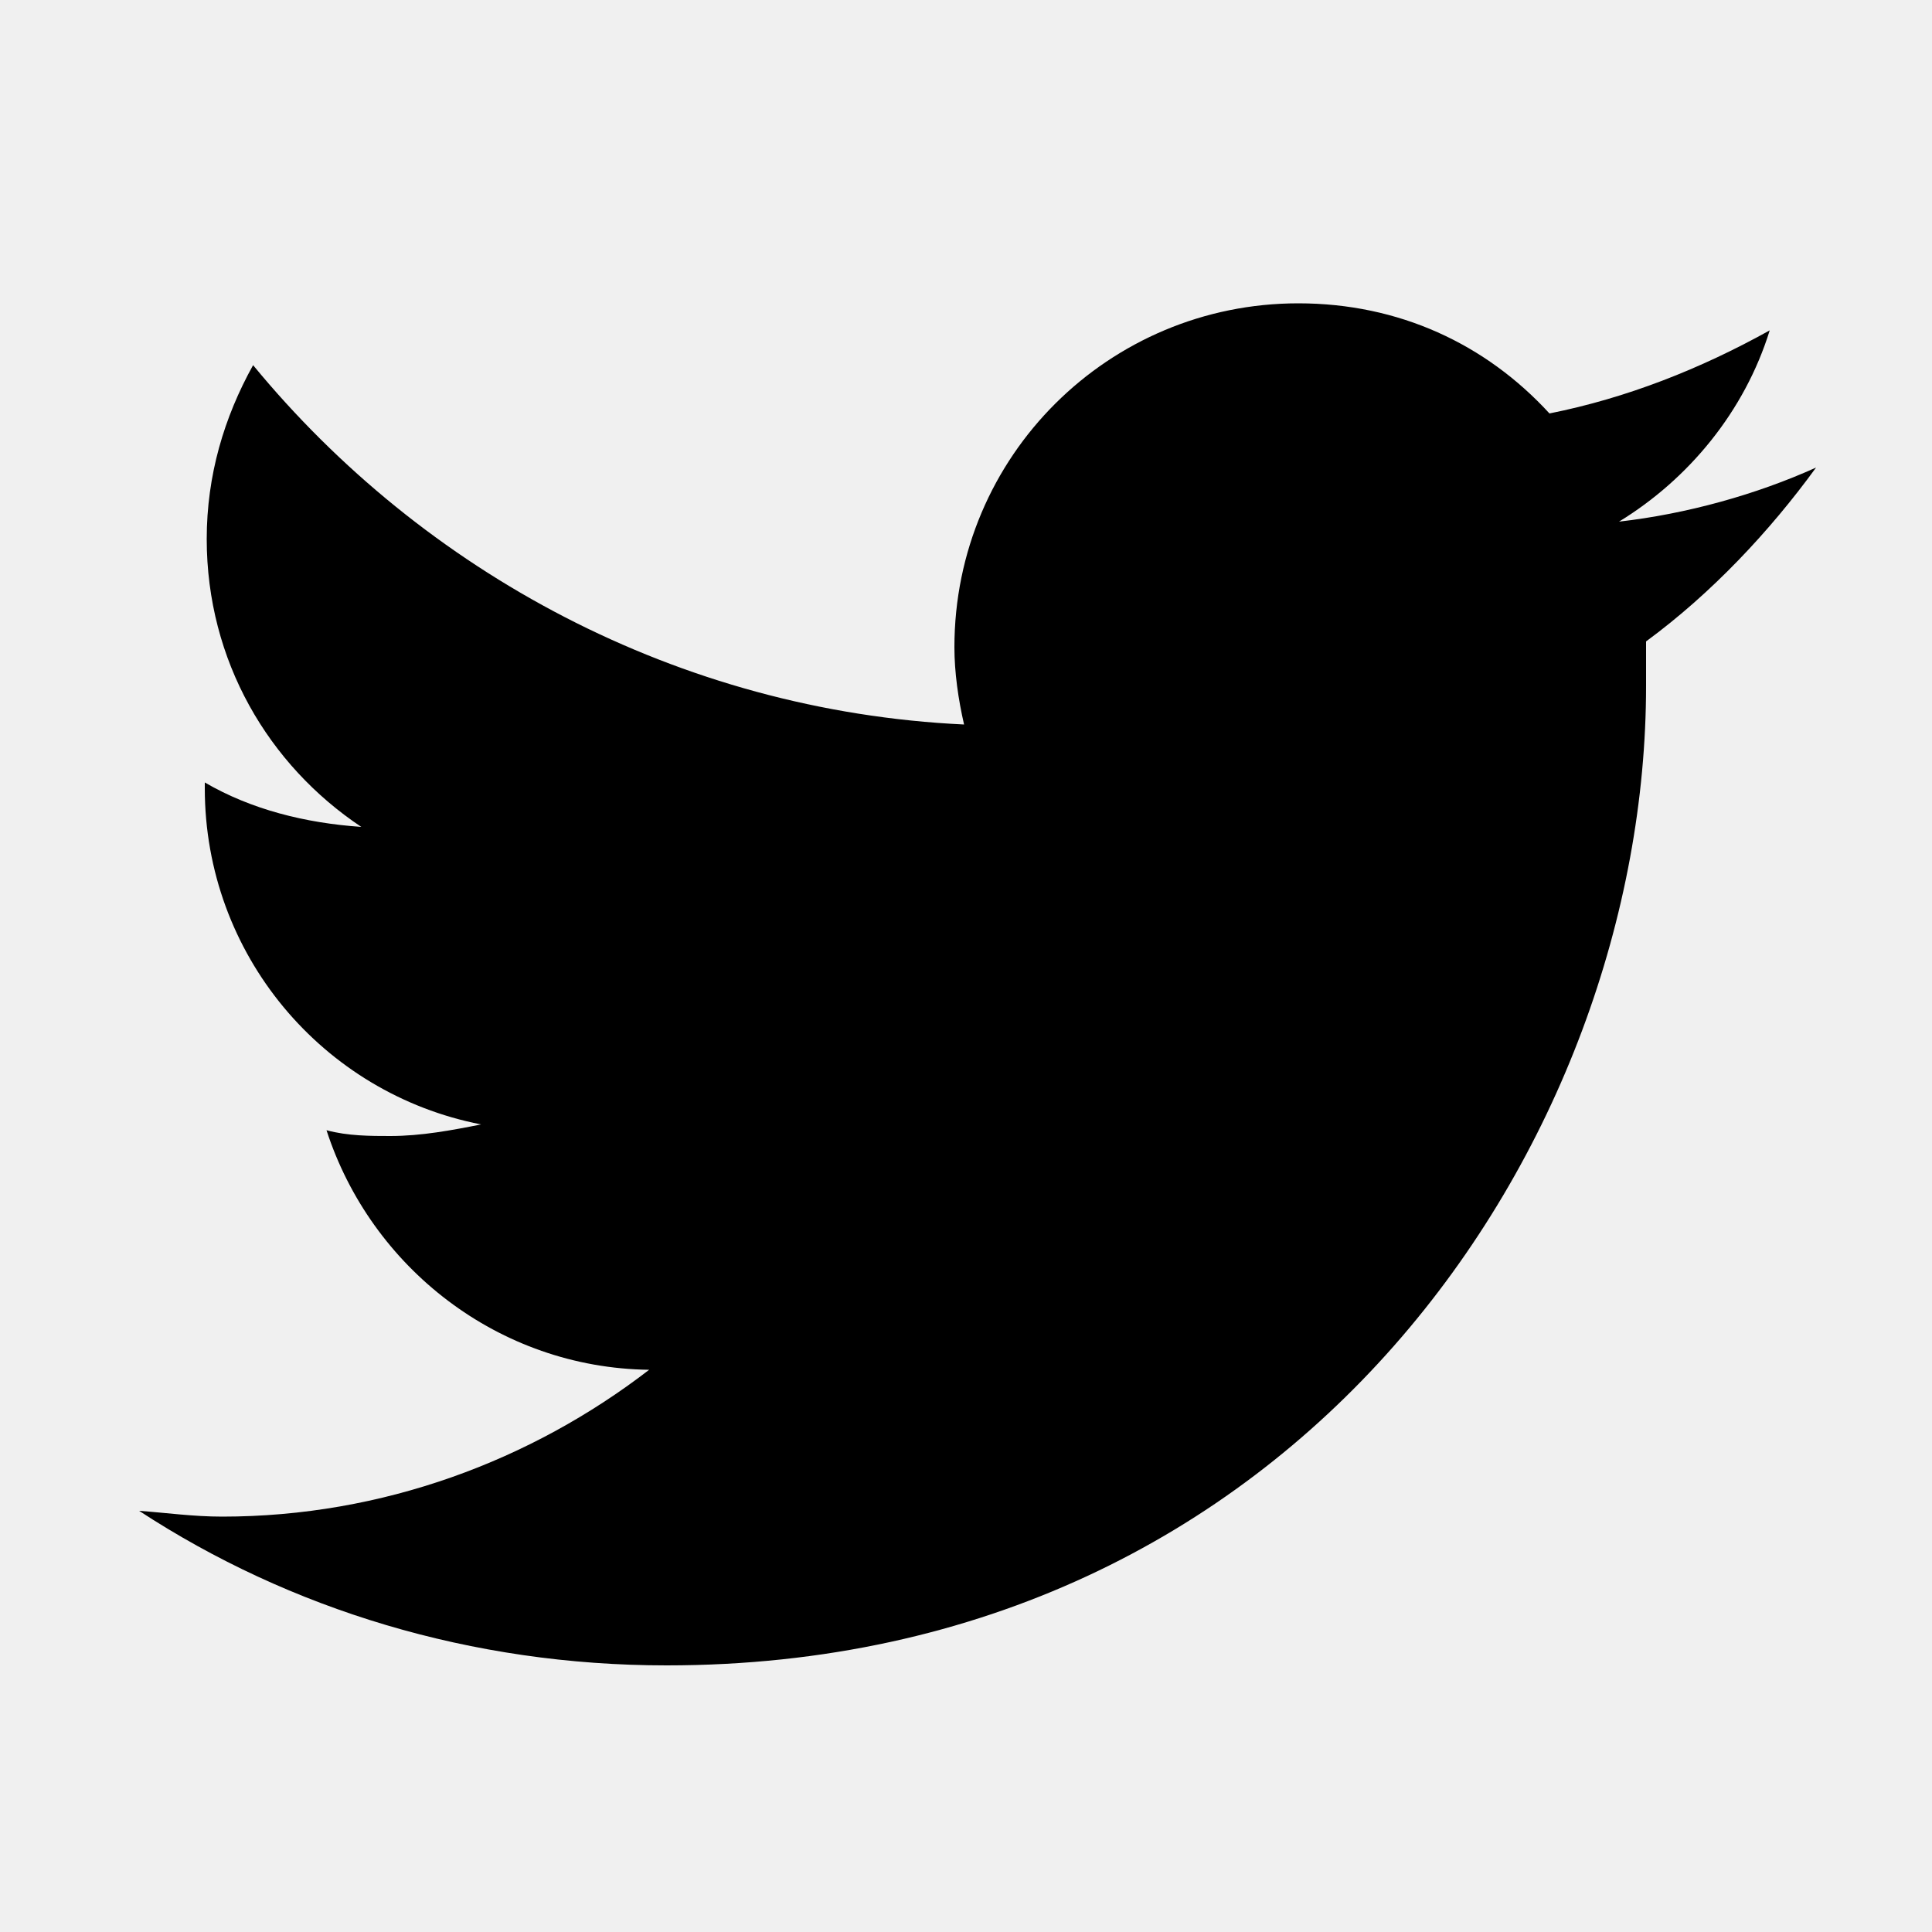
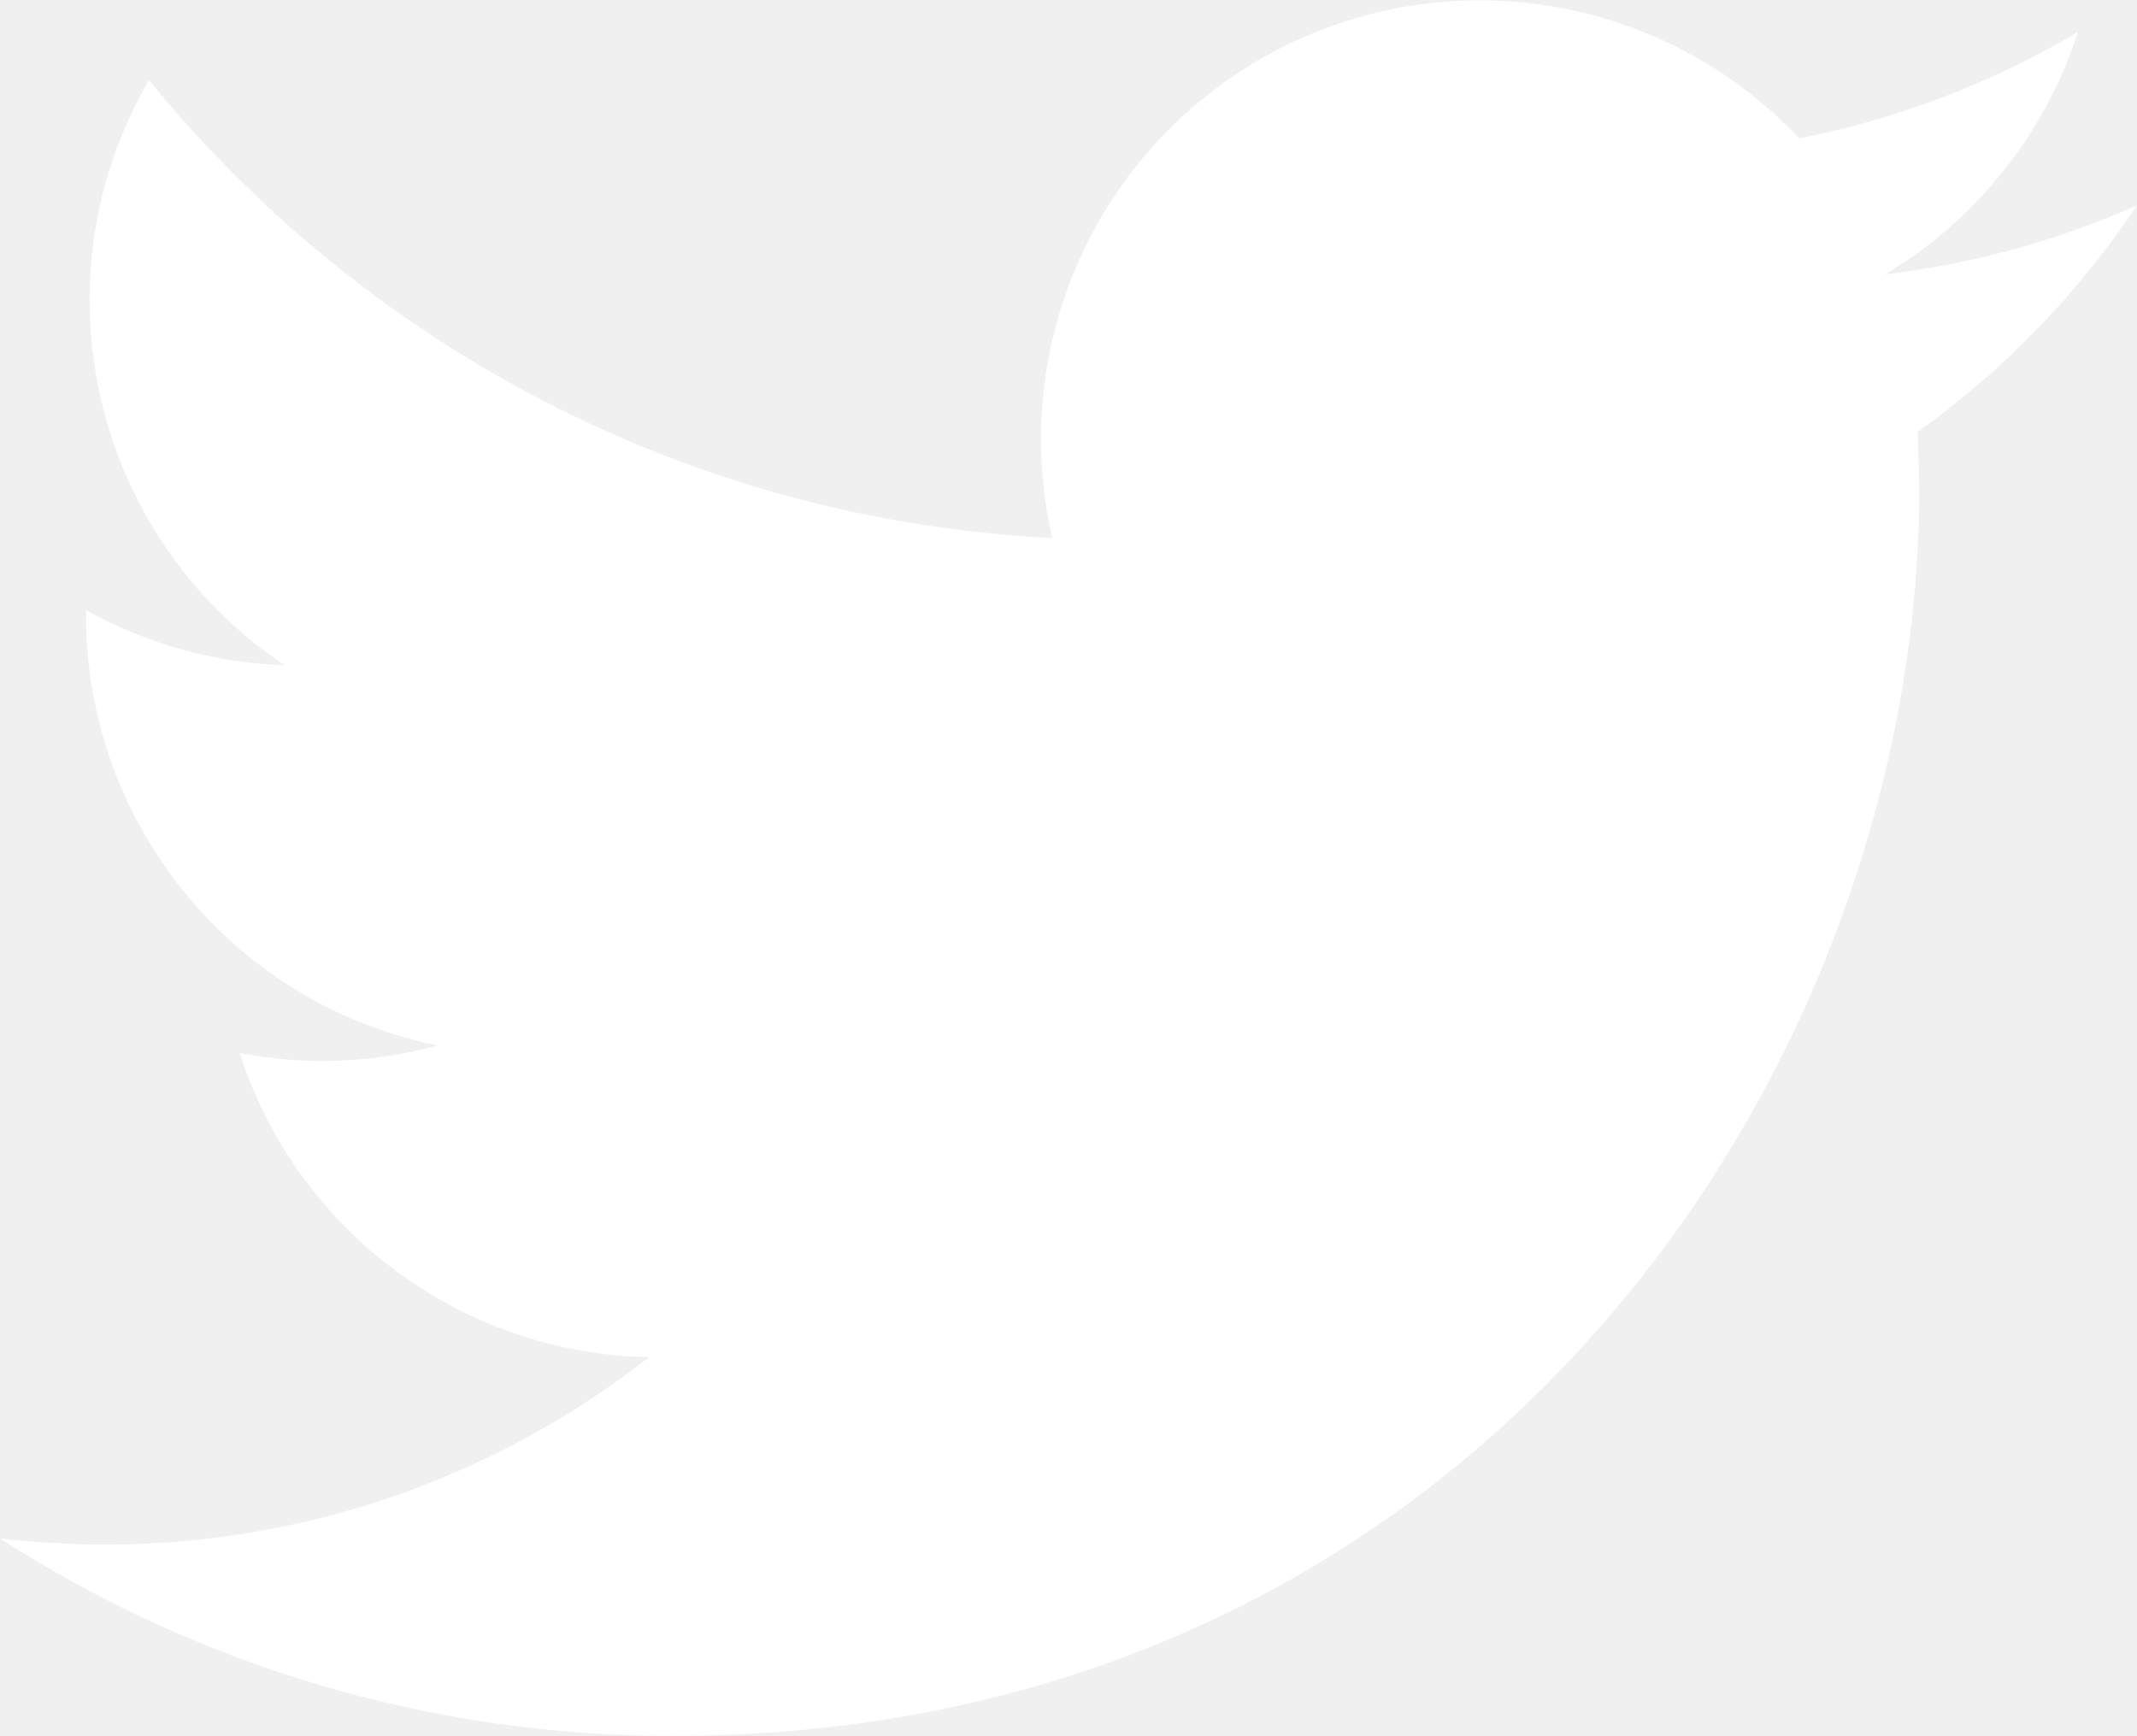
- <svg xmlns="http://www.w3.org/2000/svg" version="1.1" x="0px" y="0px" viewBox="0 0 100 100" style="enable-background:new 0 0 100 100;" xml:space="preserve">
-   <path d="M85.2,33.2c0,0.8,0,1.5,0,2.3c0,23.5-17.9,50.7-50.7,50.7c-10.1,0-19.5-2.9-27.3-8c1.4,0.1,2.8,0.3,4.3,0.3  c8.3,0,16-2.9,22.1-7.6c-7.8-0.1-14.4-5.3-16.7-12.4c1.1,0.3,2.3,0.3,3.3,0.3c1.6,0,3.2-0.3,4.7-0.6c-8.2-1.6-14.3-8.8-14.3-17.4  c0-0.1,0-0.1,0-0.3c2.4,1.4,5.2,2.1,8.1,2.3c-4.8-3.2-8-8.6-8-14.9c0-3.3,0.9-6.3,2.4-9c8.8,10.7,22,17.9,36.8,18.6  c-0.3-1.3-0.5-2.7-0.5-4c0-9.9,8-17.8,17.8-17.8c5.2,0,9.7,2.1,13,5.7c4-0.8,7.8-2.3,11.4-4.3c-1.3,4.2-4.2,7.7-7.8,9.9  c3.5-0.4,7.1-1.4,10.2-2.8C91.6,27.5,88.6,30.7,85.2,33.2z" />
+ <svg xmlns="http://www.w3.org/2000/svg" id="Calque_1" data-name="Calque 1" viewBox="0 0 636.43 516.95">
+   <path d="M636.43,61.16a260.68,260.68,0,0,1-75,20.56A131,131,0,0,0,618.85,9.54a263.1,263.1,0,0,1-83,31.7,130.66,130.66,0,0,0-222.46,119C204.94,154.82,108.75,102.84,44.36,23.86A130.69,130.69,0,0,0,84.77,198.12a130.55,130.55,0,0,1-59.14-16.38v1.63a130.68,130.68,0,0,0,104.71,128A132,132,0,0,1,95.94,316a125.47,125.47,0,0,1-24.58-2.43A130.63,130.63,0,0,0,193.29,404.2,261.91,261.91,0,0,1,31.16,460,278.23,278.23,0,0,1,0,458.21,369,369,0,0,0,200.13,517C440.29,517,571.57,318,571.57,145.51l-.44-16.9A260.63,260.63,0,0,0,636.43,61.16Z" fill="#ffffff" />
</svg>
